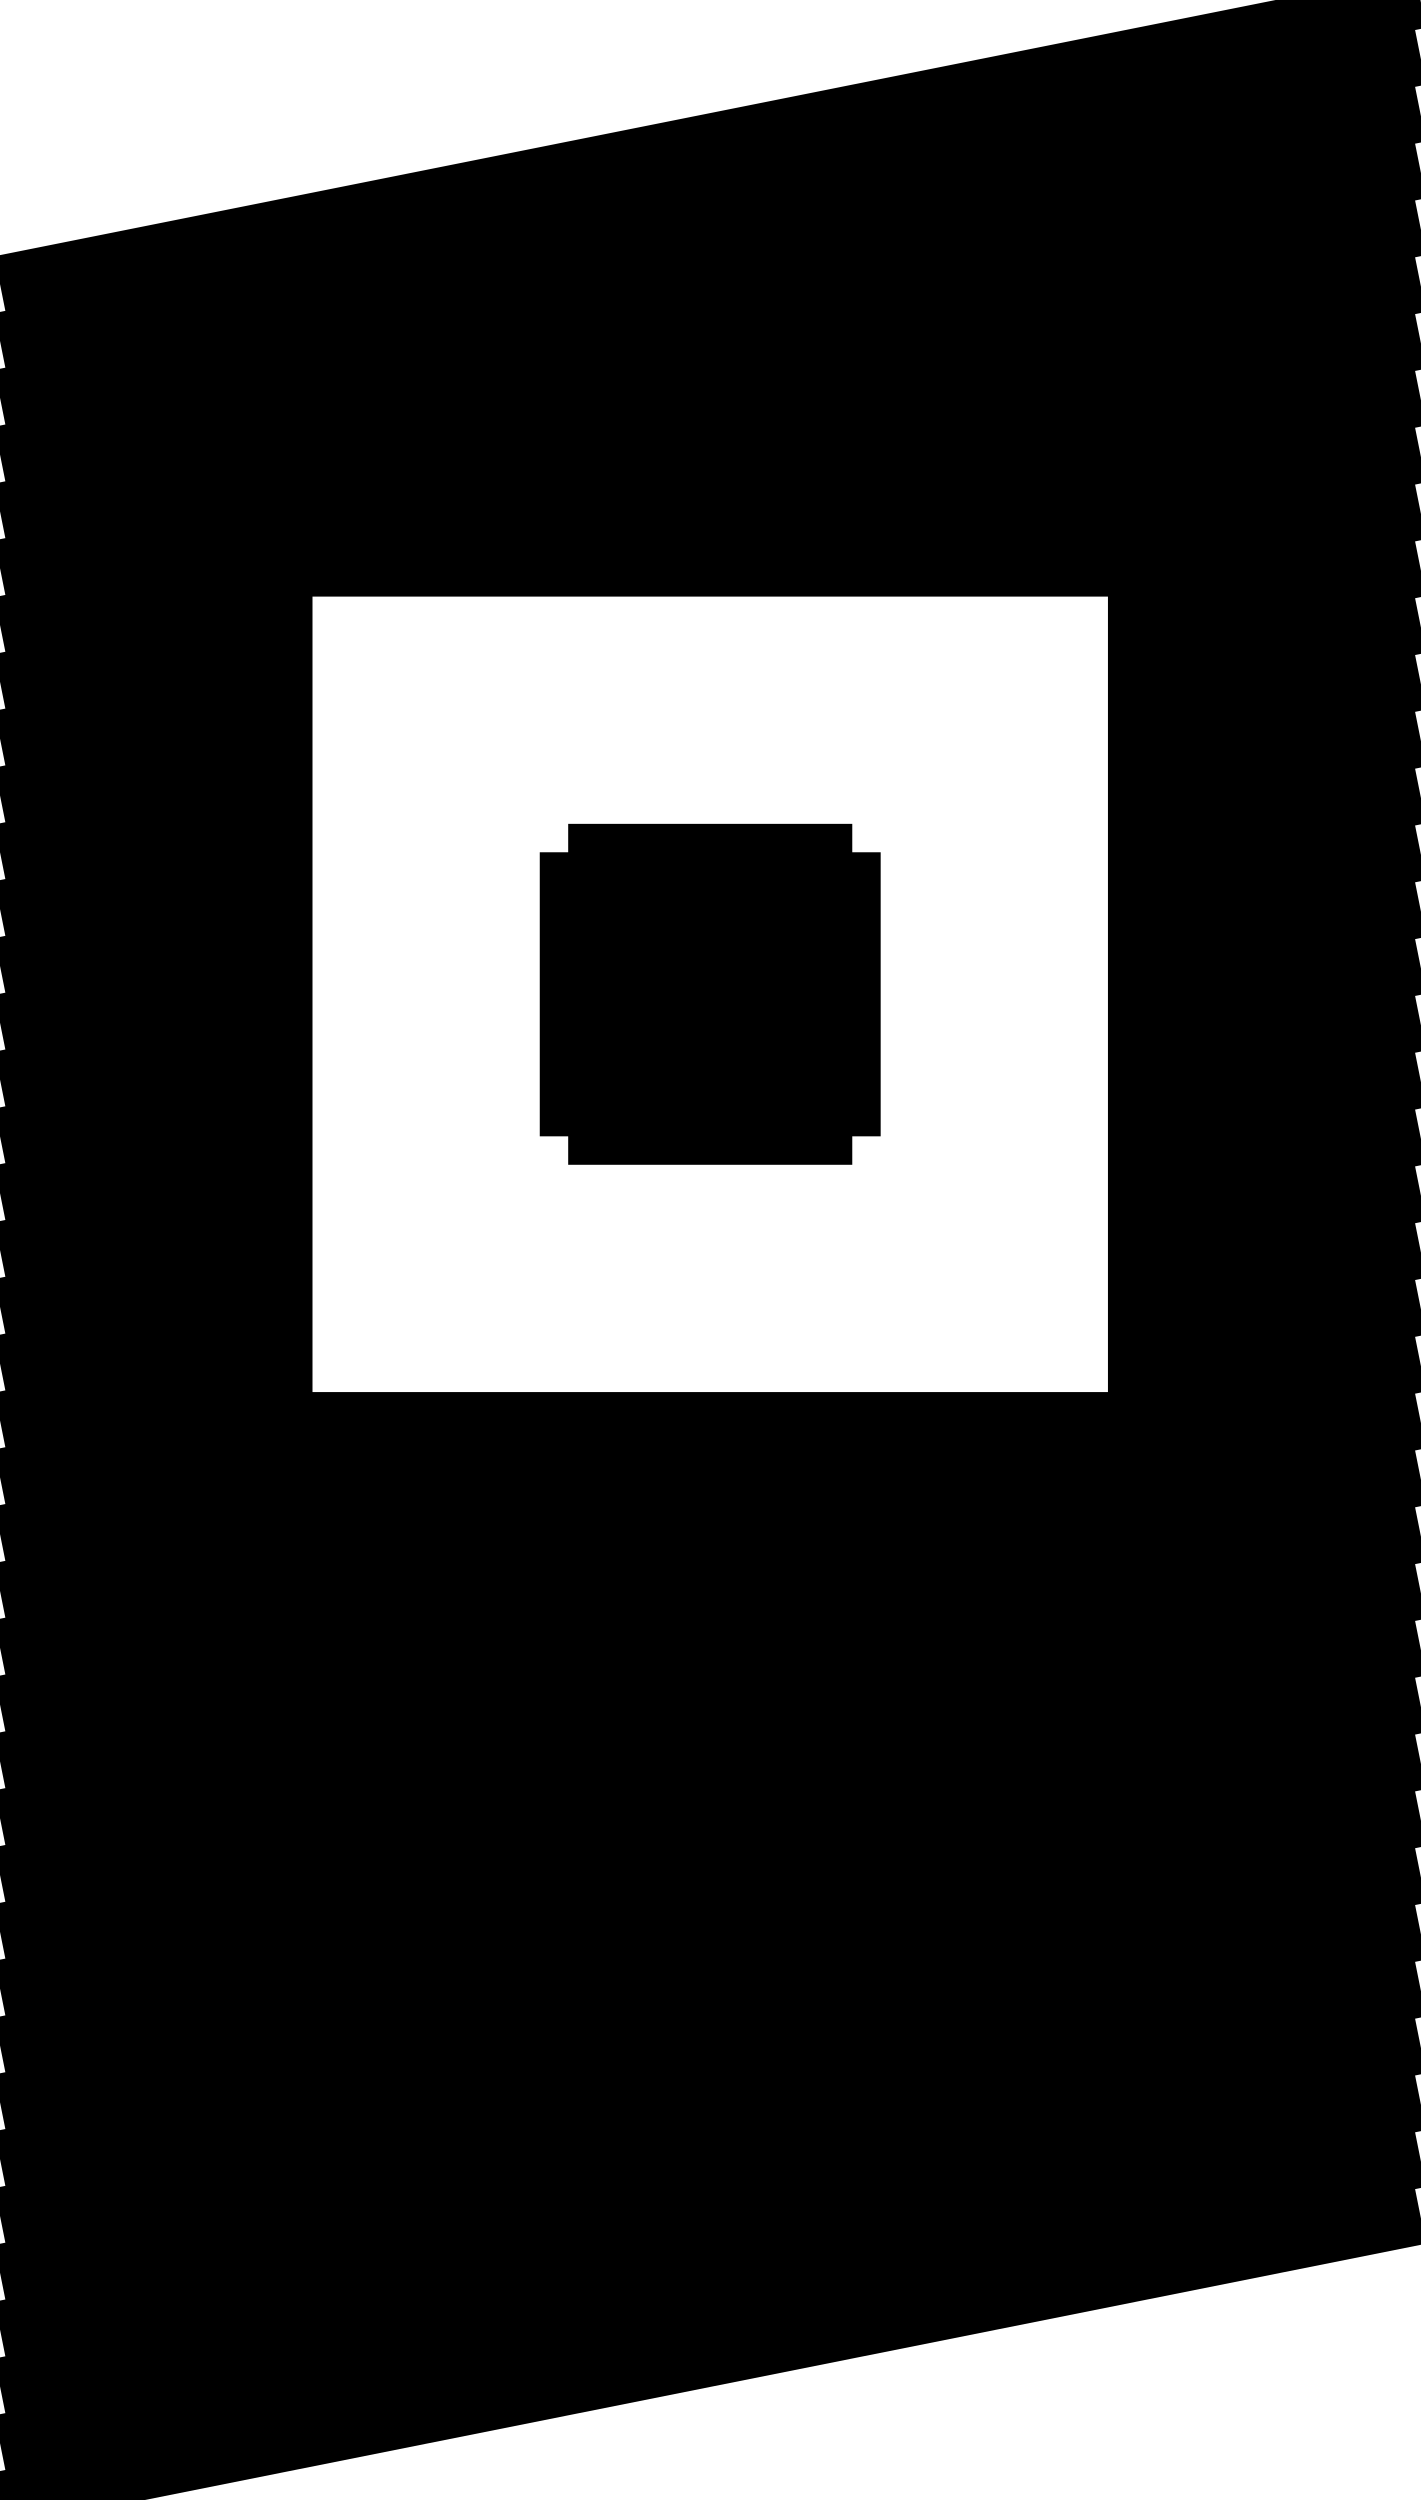
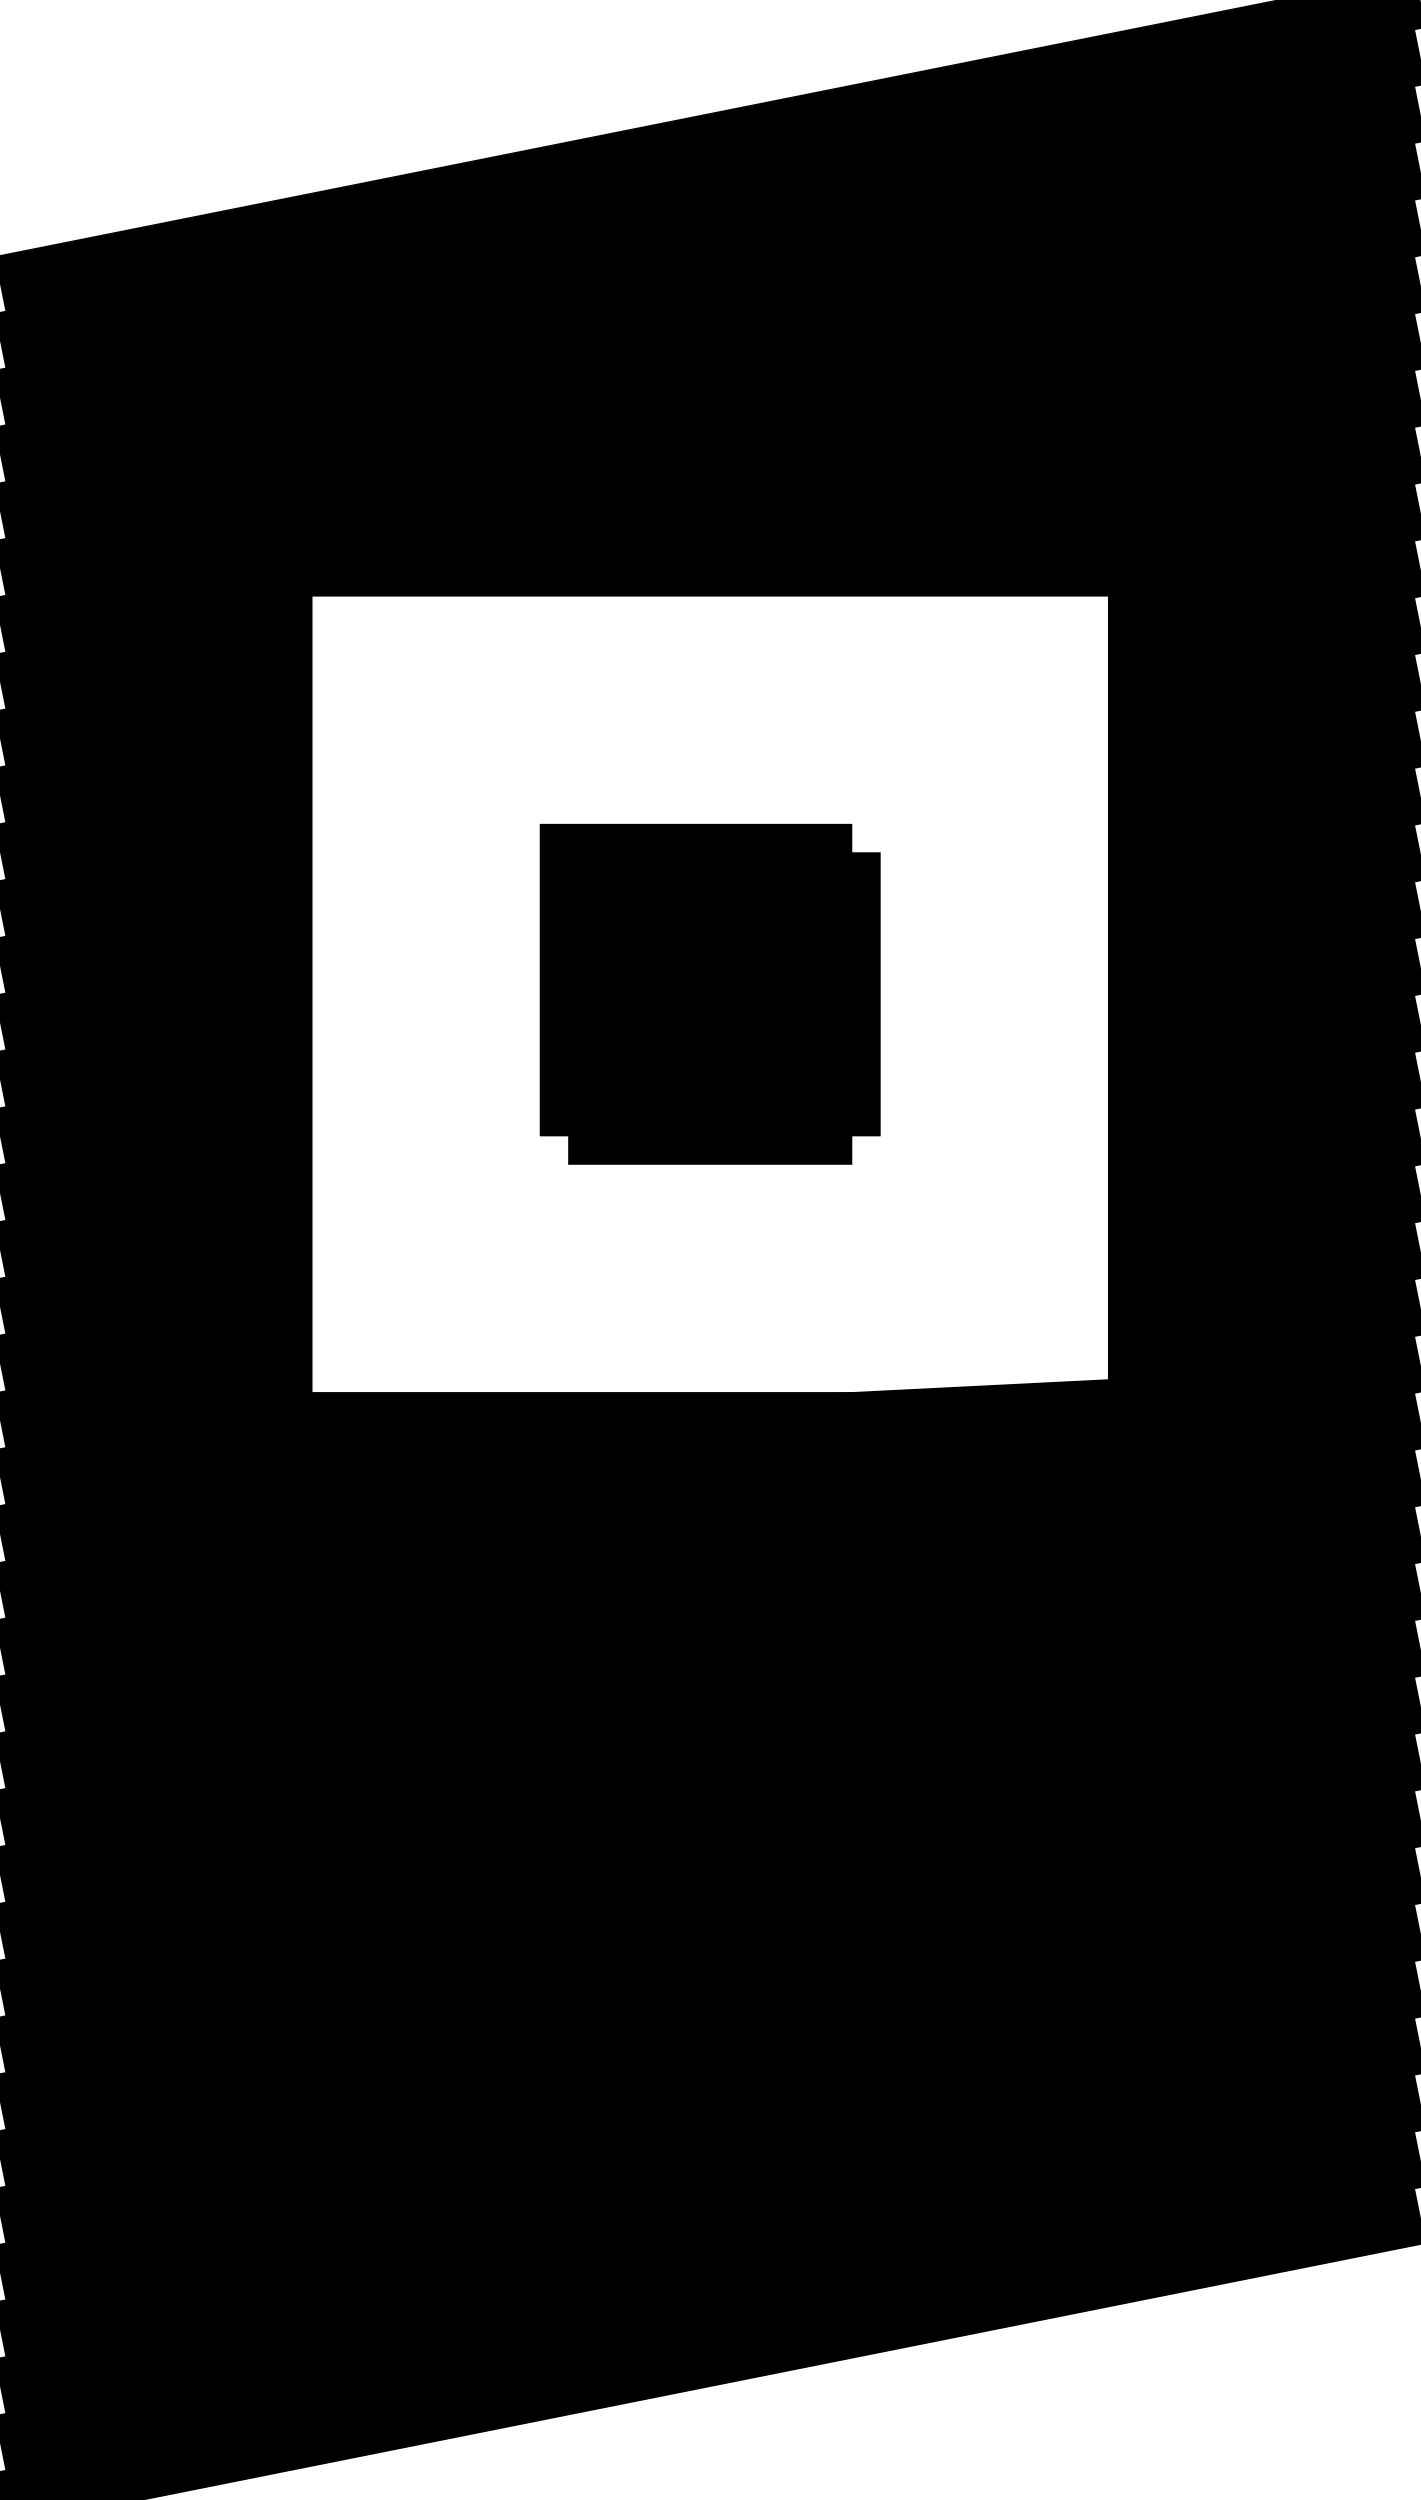
<svg xmlns="http://www.w3.org/2000/svg" viewBox="-5 -10 25 44">
-   <path d="M15,6 L20,5 M15,5 L20,4 M15,4 L20,3 M15,3 L20,2 M10,5 L10,10 M15,10 L20,9 M15,9 L20,8 M15,8 L20,7 M15,7 L20,6 M15,2 L20,1 M15,0 L15,0 M15,1 L20,0 M10,10 L5,10 M10,10 L10,10 M5,10 L5,10 M5,10 L10,9 M5,9 L10,8 M5,10 L5,5 M5,5 L10,5 M5,5 L5,5 M5,8 L10,7 M5,7 L10,6 M5,6 L10,5 M15,13 L20,12 M15,12 L20,11 M15,11 L20,10 M-5,34 L20,29 M-5,33 L20,28 M-5,29 L20,24 M-5,32 L20,27 M-5,30 L20,25 M-5,31 L20,26 M-5,28 L20,23 M-5,27 L20,22 M-5,26 L20,21 M-5,25 L20,20 M-5,24 L20,19 M-5,23 L20,18 M-5,22 L20,17 M-5,21 L20,16 M15,15 L15,0 M0,0 L0,15 M-5,13 L0,12 M-5,12 L0,11 M-5,8 L0,7 M-5,7 L0,6 M-5,6 L0,5 M-5,5 L0,4 M-5,11 L0,10 M-5,10 L0,9 M-5,9 L0,8 M-5,16 L0,15 M-5,17 L5,15 M-5,18 L10,15 M-5,19 L15,15 M-5,20 L20,15 M0,15 L15,15 M15,15 L20,14 M-5,15 L0,14 M15,14 L20,13 M-5,14 L0,13 M-5,4 L0,3 M-5,3 L0,2 M-5,2 L0,1 M15,0 L20,-1 M10,0 L20,-2 M5,0 L20,-3 M15,0 L0,0 M0,0 L20,-4 M-5,1 L0,0 M-5,0 L20,-5 M-5,-1 L20,-6 M-5,-2 L20,-7 M-5,-3 L20,-8 M-5,-4 L20,-9 M-5,-5 L20,-10" stroke="black" vector-effect="non-scaling-stroke" />
+   <path d="M15,6 L20,5 M15,5 L20,4 M15,4 L20,3 M15,3 L20,2 M10,5 L10,10 M15,10 L20,9 M15,9 L20,8 M15,8 L20,7 M15,7 L20,6 M15,2 L20,1 M15,0 L15,0 M15,1 L20,0 M10,10 L5,10 M10,10 L10,10 M5,10 L5,10 L10,9 M5,9 L10,8 M5,10 L5,5 L10,5 M5,5 L5,5 M5,8 L10,7 M5,7 L10,6 M5,6 L10,5 M15,13 L20,12 M15,12 L20,11 M15,11 L20,10 M-5,34 L20,29 M-5,33 L20,28 M-5,29 L20,24 M-5,32 L20,27 M-5,30 L20,25 M-5,31 L20,26 M-5,28 L20,23 M-5,27 L20,22 M-5,26 L20,21 M-5,25 L20,20 M-5,24 L20,19 M-5,23 L20,18 M-5,22 L20,17 M-5,21 L20,16 M15,15 L15,0 M0,0 L0,15 M-5,13 L0,12 M-5,12 L0,11 M-5,8 L0,7 M-5,7 L0,6 M-5,6 L0,5 M-5,5 L0,4 M-5,11 L0,10 M-5,10 L0,9 M-5,9 L0,8 M-5,16 L0,15 M-5,17 L5,15 M-5,18 L10,15 M-5,19 L15,15 M-5,20 L20,15 M0,15 L15,15 L20,14 M-5,15 L0,14 M15,14 L20,13 M-5,14 L0,13 M-5,4 L0,3 M-5,3 L0,2 M-5,2 L0,1 M15,0 L20,-1 M10,0 L20,-2 M5,0 L20,-3 M15,0 L0,0 L20,-4 M-5,1 L0,0 M-5,0 L20,-5 M-5,-1 L20,-6 M-5,-2 L20,-7 M-5,-3 L20,-8 M-5,-4 L20,-9 M-5,-5 L20,-10" stroke="black" vector-effect="non-scaling-stroke" />
</svg>
